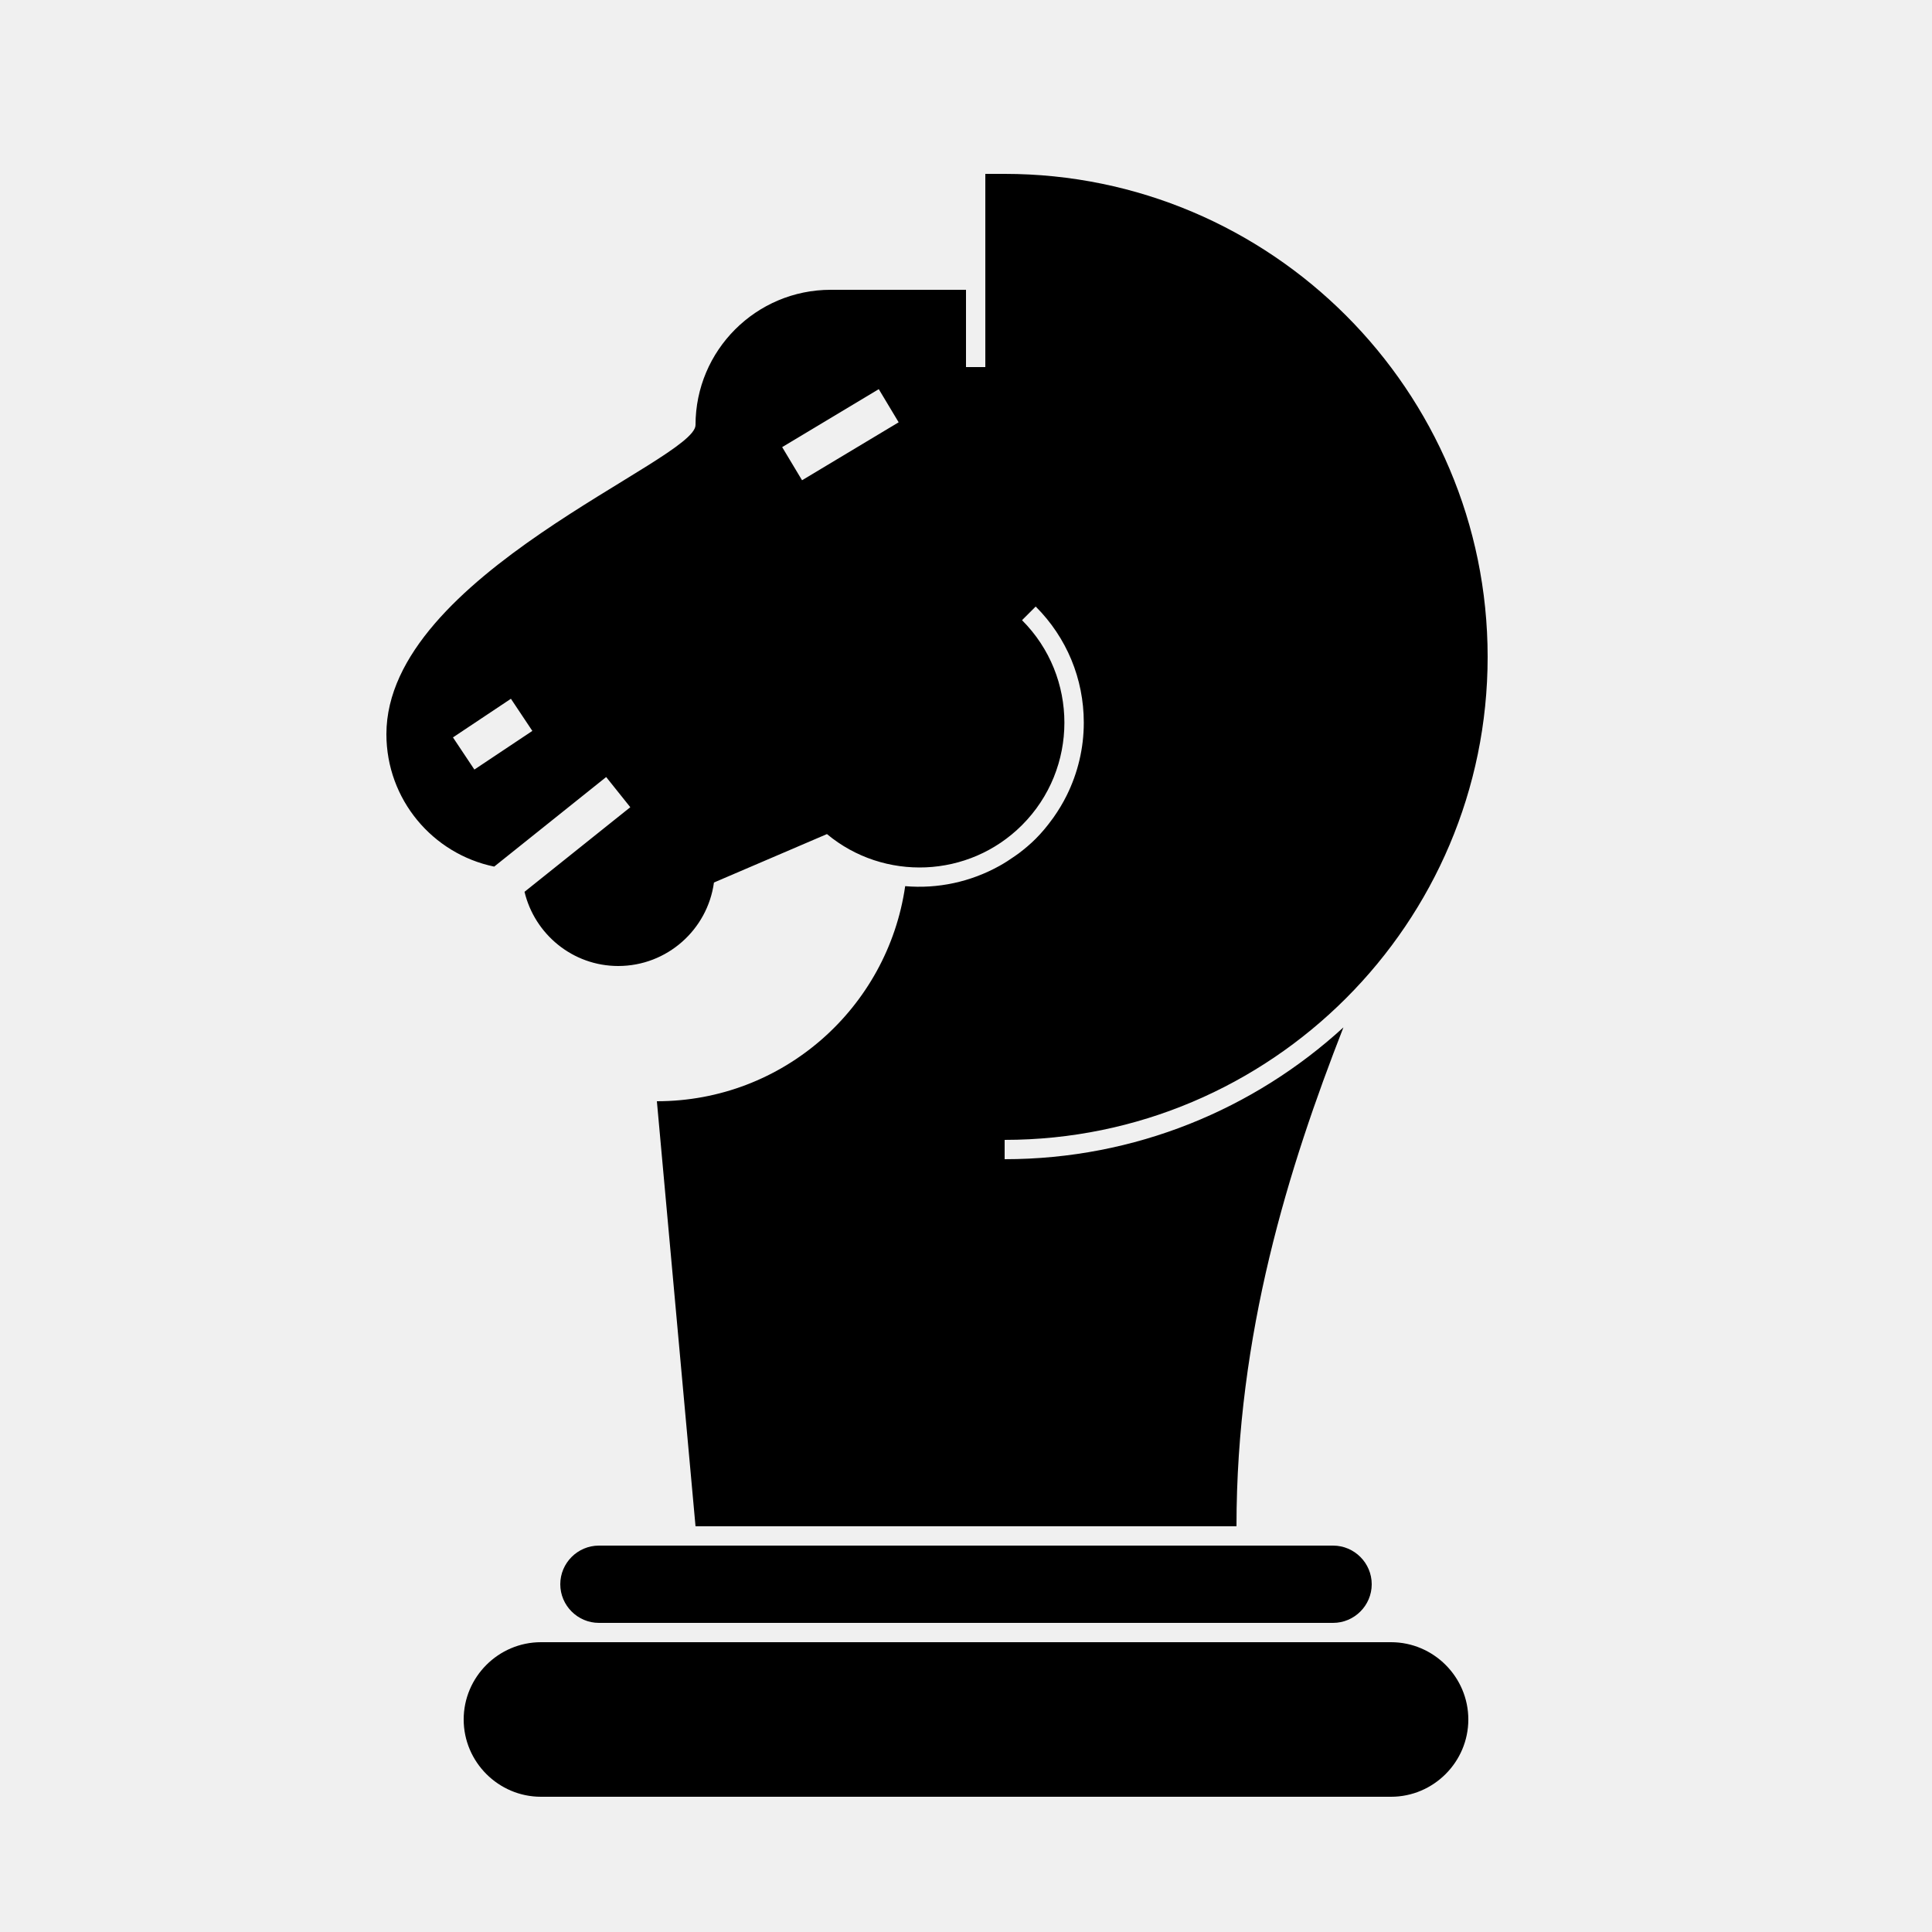
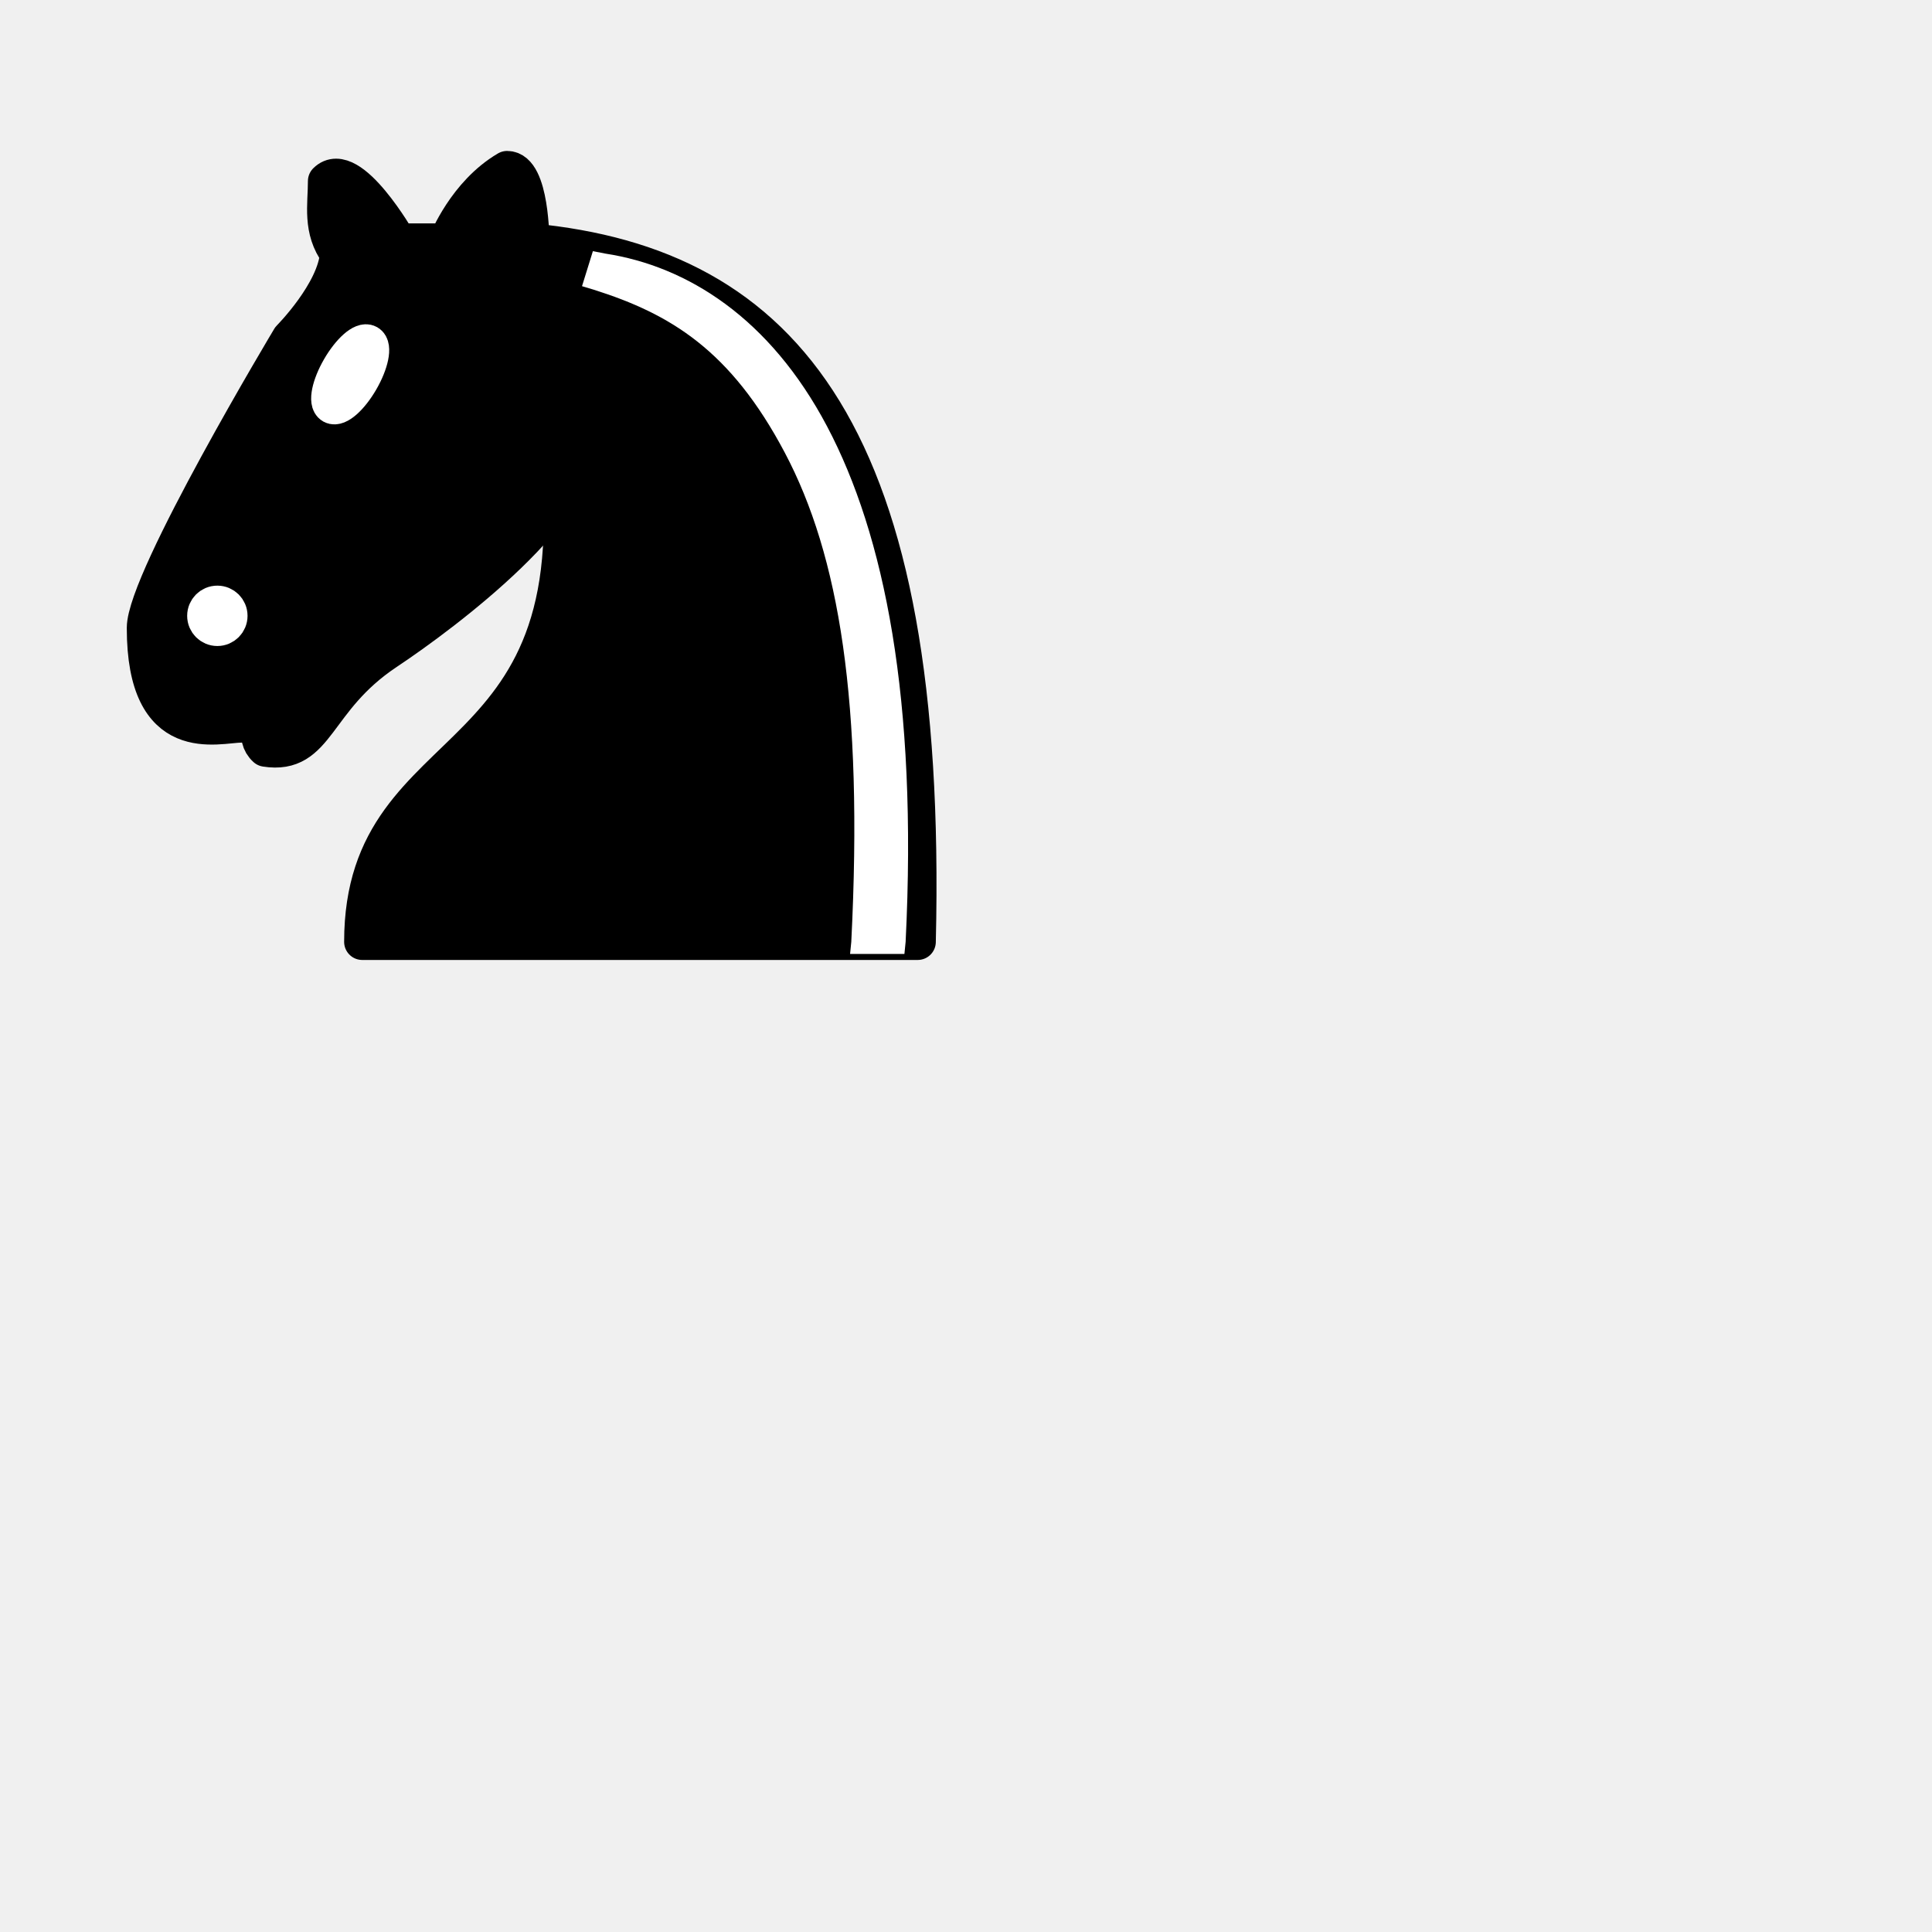
- <svg xmlns="http://www.w3.org/2000/svg" enable-background="new 0 0 100 100" height="80px" version="1.1" viewBox="0 0 100 100" width="80px" xml:space="preserve">
-   <g id="white_exp" />
-   <g id="black_exp">
-     <path d="M31.375,40.219l1.249,1.562l-5.475,4.379C27.676,48.357,29.645,50,32,50c2.527,0,4.622-1.884,4.954-4.321l5.849-2.507   c2.944,2.45,7.337,2.296,10.097-0.465c2.924-2.924,2.924-7.682,0-10.606l0.707-0.707c1.605,1.605,2.49,3.74,2.49,6.01   c0,1.329-0.311,2.608-0.884,3.765l0,0c-0.196,0.396-0.425,0.775-0.681,1.139c-0.024,0.034-0.05,0.066-0.074,0.1   c-0.256,0.353-0.536,0.692-0.851,1.007c-0.276,0.276-0.57,0.523-0.873,0.752c-0.07,0.053-0.143,0.101-0.213,0.151   c-0.252,0.178-0.51,0.343-0.775,0.492c-1.508,0.843-3.216,1.203-4.894,1.057C45.944,52.159,40.545,57,34,57l2,22h28   c0-9.957,2.698-18.563,5.535-25.822C64.908,57.412,58.751,60,52,60v-1c13.785,0,25-11.215,25-25S65.785,9,52,9h-1v10h-1v-4h-7   c-3.866,0-7,3.134-7,7c0,1.831-16,7.76-16,16c0,3.38,2.395,6.199,5.58,6.855L31.375,40.219z M45.485,20.143l1.029,1.715l-5,3   l-1.029-1.715L45.485,20.143z M23.445,38.168l3-2l1.109,1.664l-3,2L23.445,38.168z M69,80c1.1,0,2,0.9,2,2s-0.9,2-2,2H31   c-1.1,0-2-0.9-2-2s0.9-2,2-2H69z M76,89c0,2.2-1.8,4-4,4H28c-2.2,0-4-1.8-4-4s1.8-4,4-4h44C74.2,85,76,86.8,76,89z" />
+ <svg xmlns="http://www.w3.org/2000/svg" version="1.1" width="120" height="120" viewBox="0 0 80 80">
+   <g style="opacity:1; fill:none; fill-opacity:1; fill-rule:evenodd; stroke:#000000; stroke-width:1.5; stroke-linecap:round;stroke-linejoin:round;stroke-miterlimit:4; stroke-dasharray:none; stroke-opacity:1;">
+     <path d="M 22,10 C 32.5,11 38.5,18 38,39 L 15,39 C 15,30 25,32.5 23,18" style="fill:#000000; stroke:#000000;" />
+     <path d="M 24,18 C 24.38,20.91 18.45,25.37 16,27 C 13,29 13.18,31.34 11,31 C 9.958,30.06 12.41,27.96 11,28 C 10,28 11.19,29.23 10,30 C 9,30 5.997,31 6,26 C 6,24 12,14 12,14 C 12,14 13.89,12.1 14,10.5 C 13.27,9.506 13.5,8.5 13.5,7.5 C 14.5,6.5 16.5,10 16.5,10 L 18.5,10 C 18.5,10 19.28,8.008 21,7 C 22,7 22,10 22,10" style="fill:#000000; stroke:#000000;" />
+     <path d="M 9.5 25.5 A 0.5 0.5 0 1 1 8.5,25.5 A 0.5 0.5 0 1 1 9.5 25.5 z" style="fill:#ffffff; stroke:#ffffff;" />
+     <path d="M 15 15.5 A 0.5 1.5 0 1 1  14,15.5 A 0.5 1.5 0 1 1  15 15.5 z" transform="matrix(0.866,0.5,-0.5,0.866,9.693,-5.173)" style="fill:#ffffff; stroke:#ffffff;" />
+     <path d="M 24.55,10.4 L 24.1,11.85 L 24.6,12 C 27.75,13 30.25,14.49 32.5,18.75 C 34.75,23.01 35.75,29.06 35.25,39 L 35.2,39.5 L 37.45,39.5 L 37.5,39 C 38,28.94 36.62,22.15 34.25,17.66 C 31.88,13.17 28.46,11.02 25.06,10.5 L 24.55,10.4 z " style="fill:#ffffff; stroke:none;" />
  </g>
</svg>
